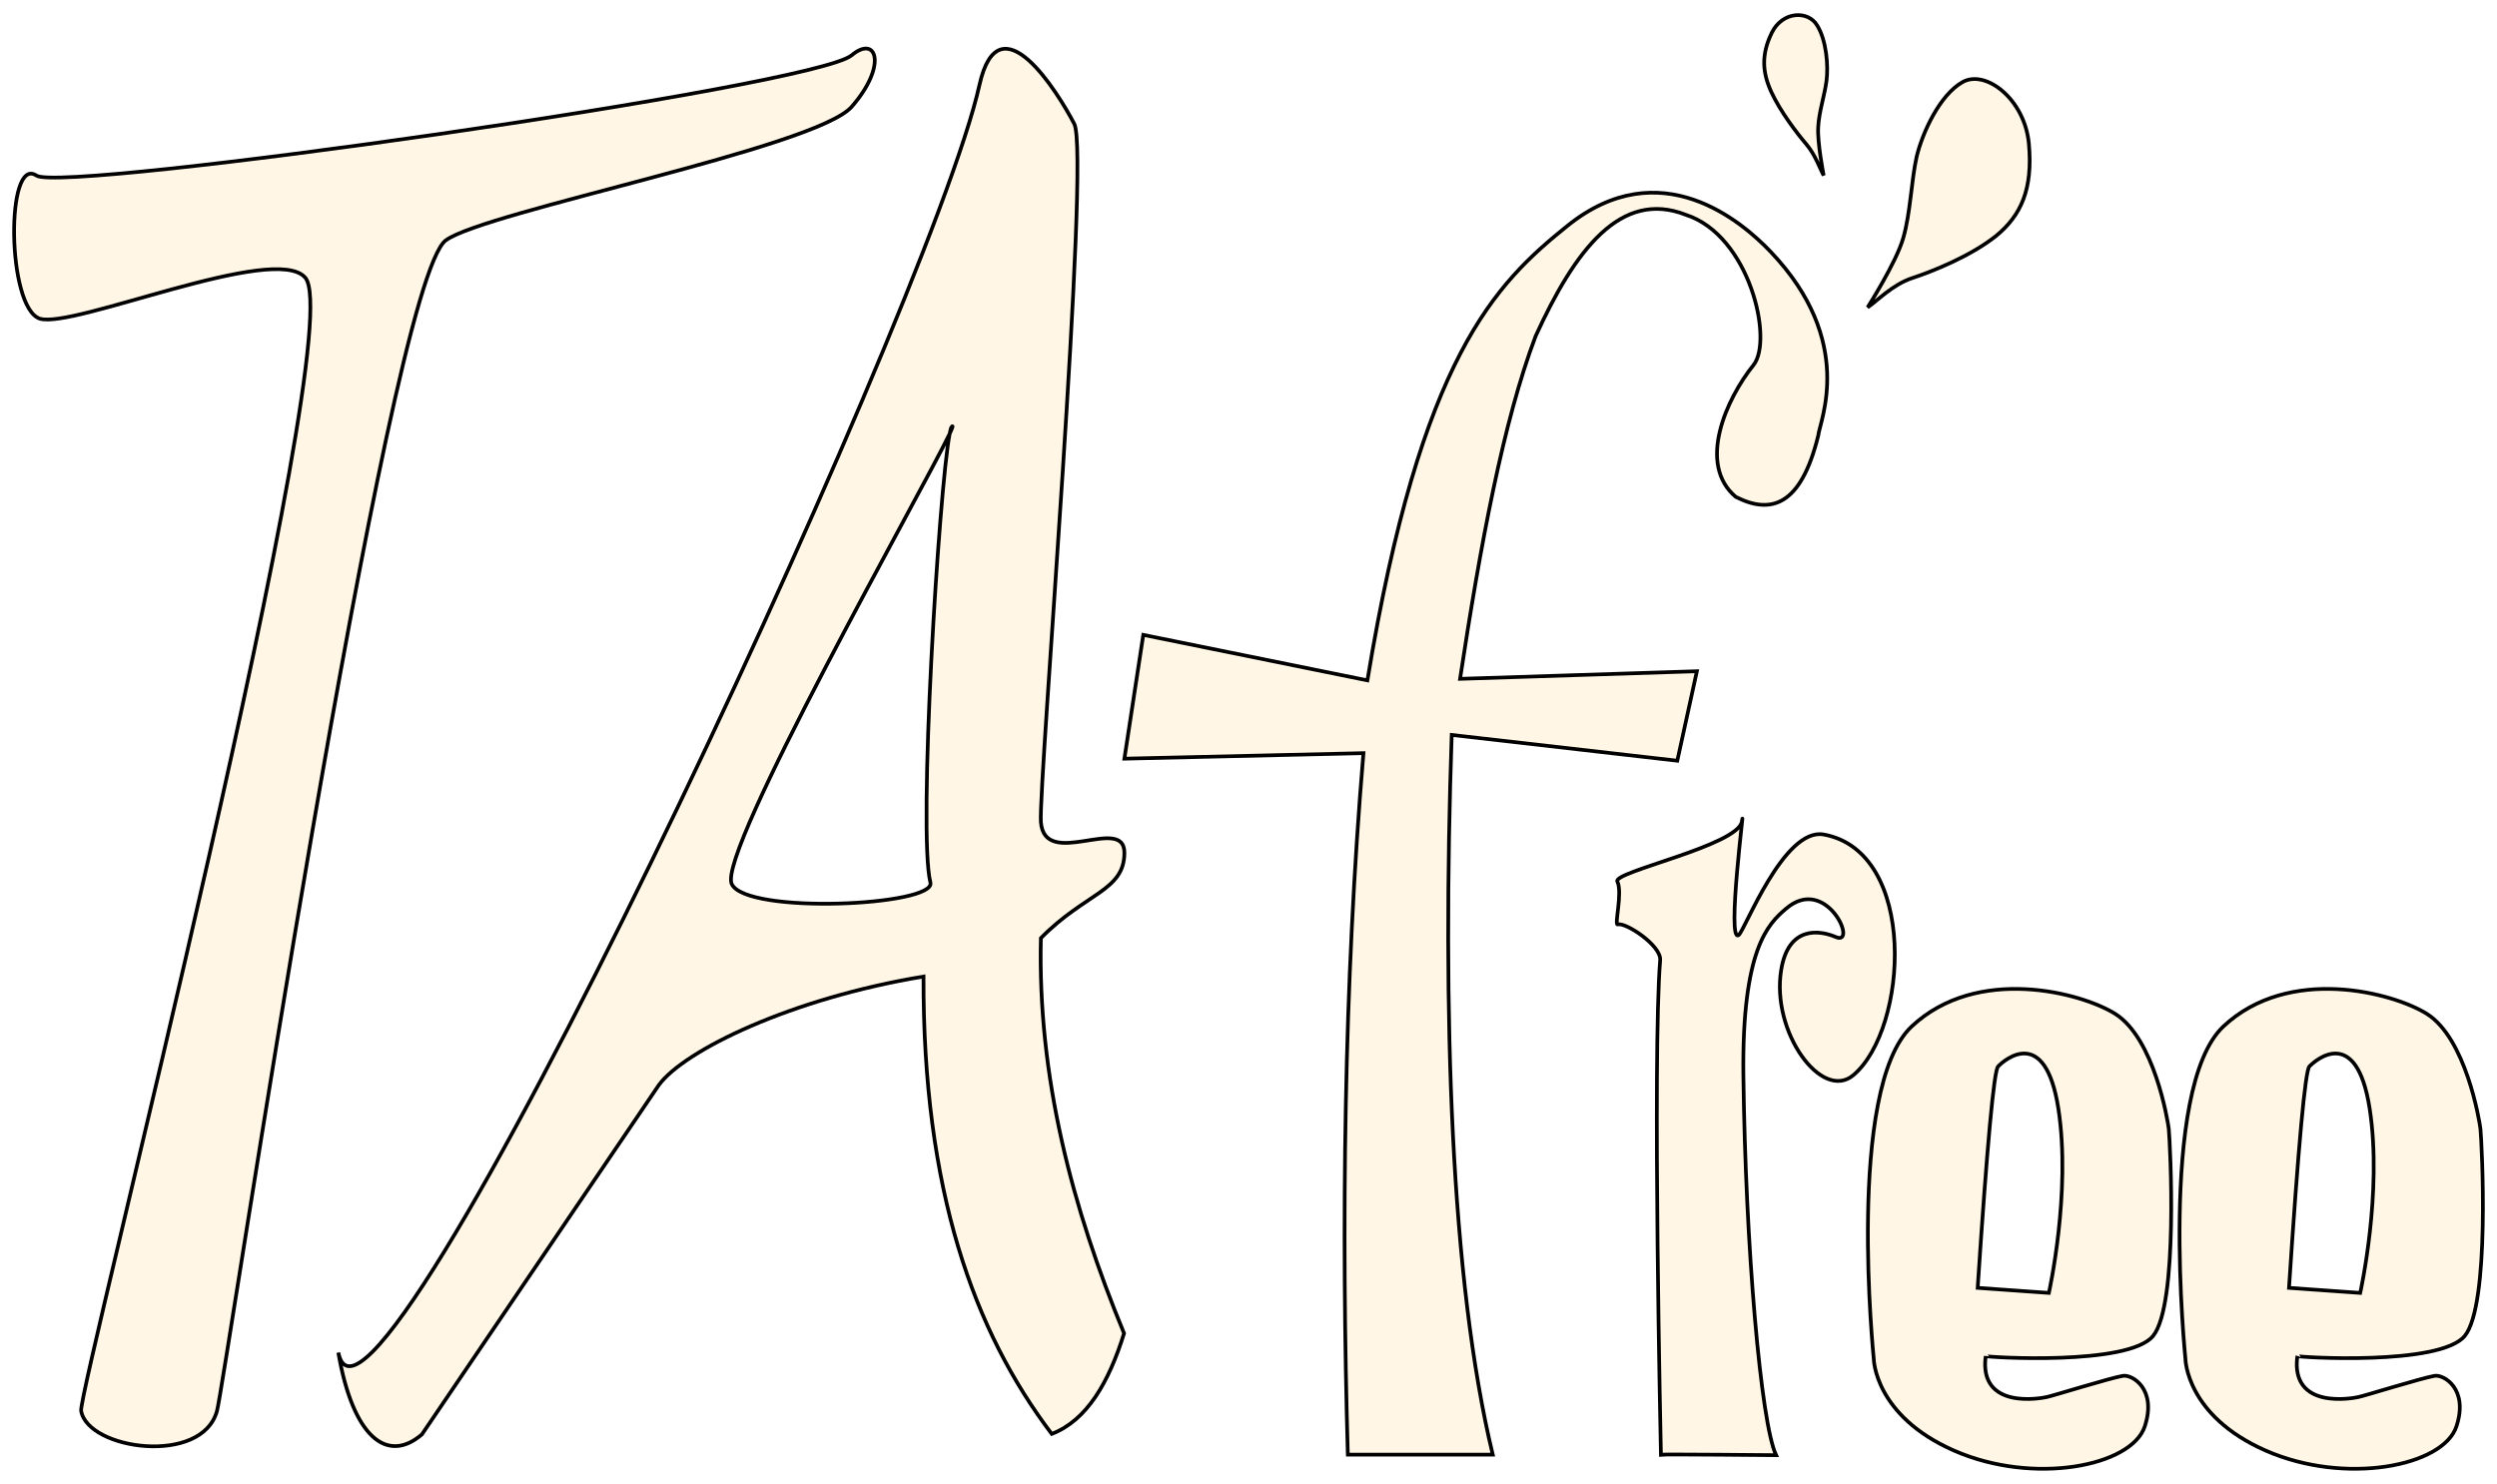
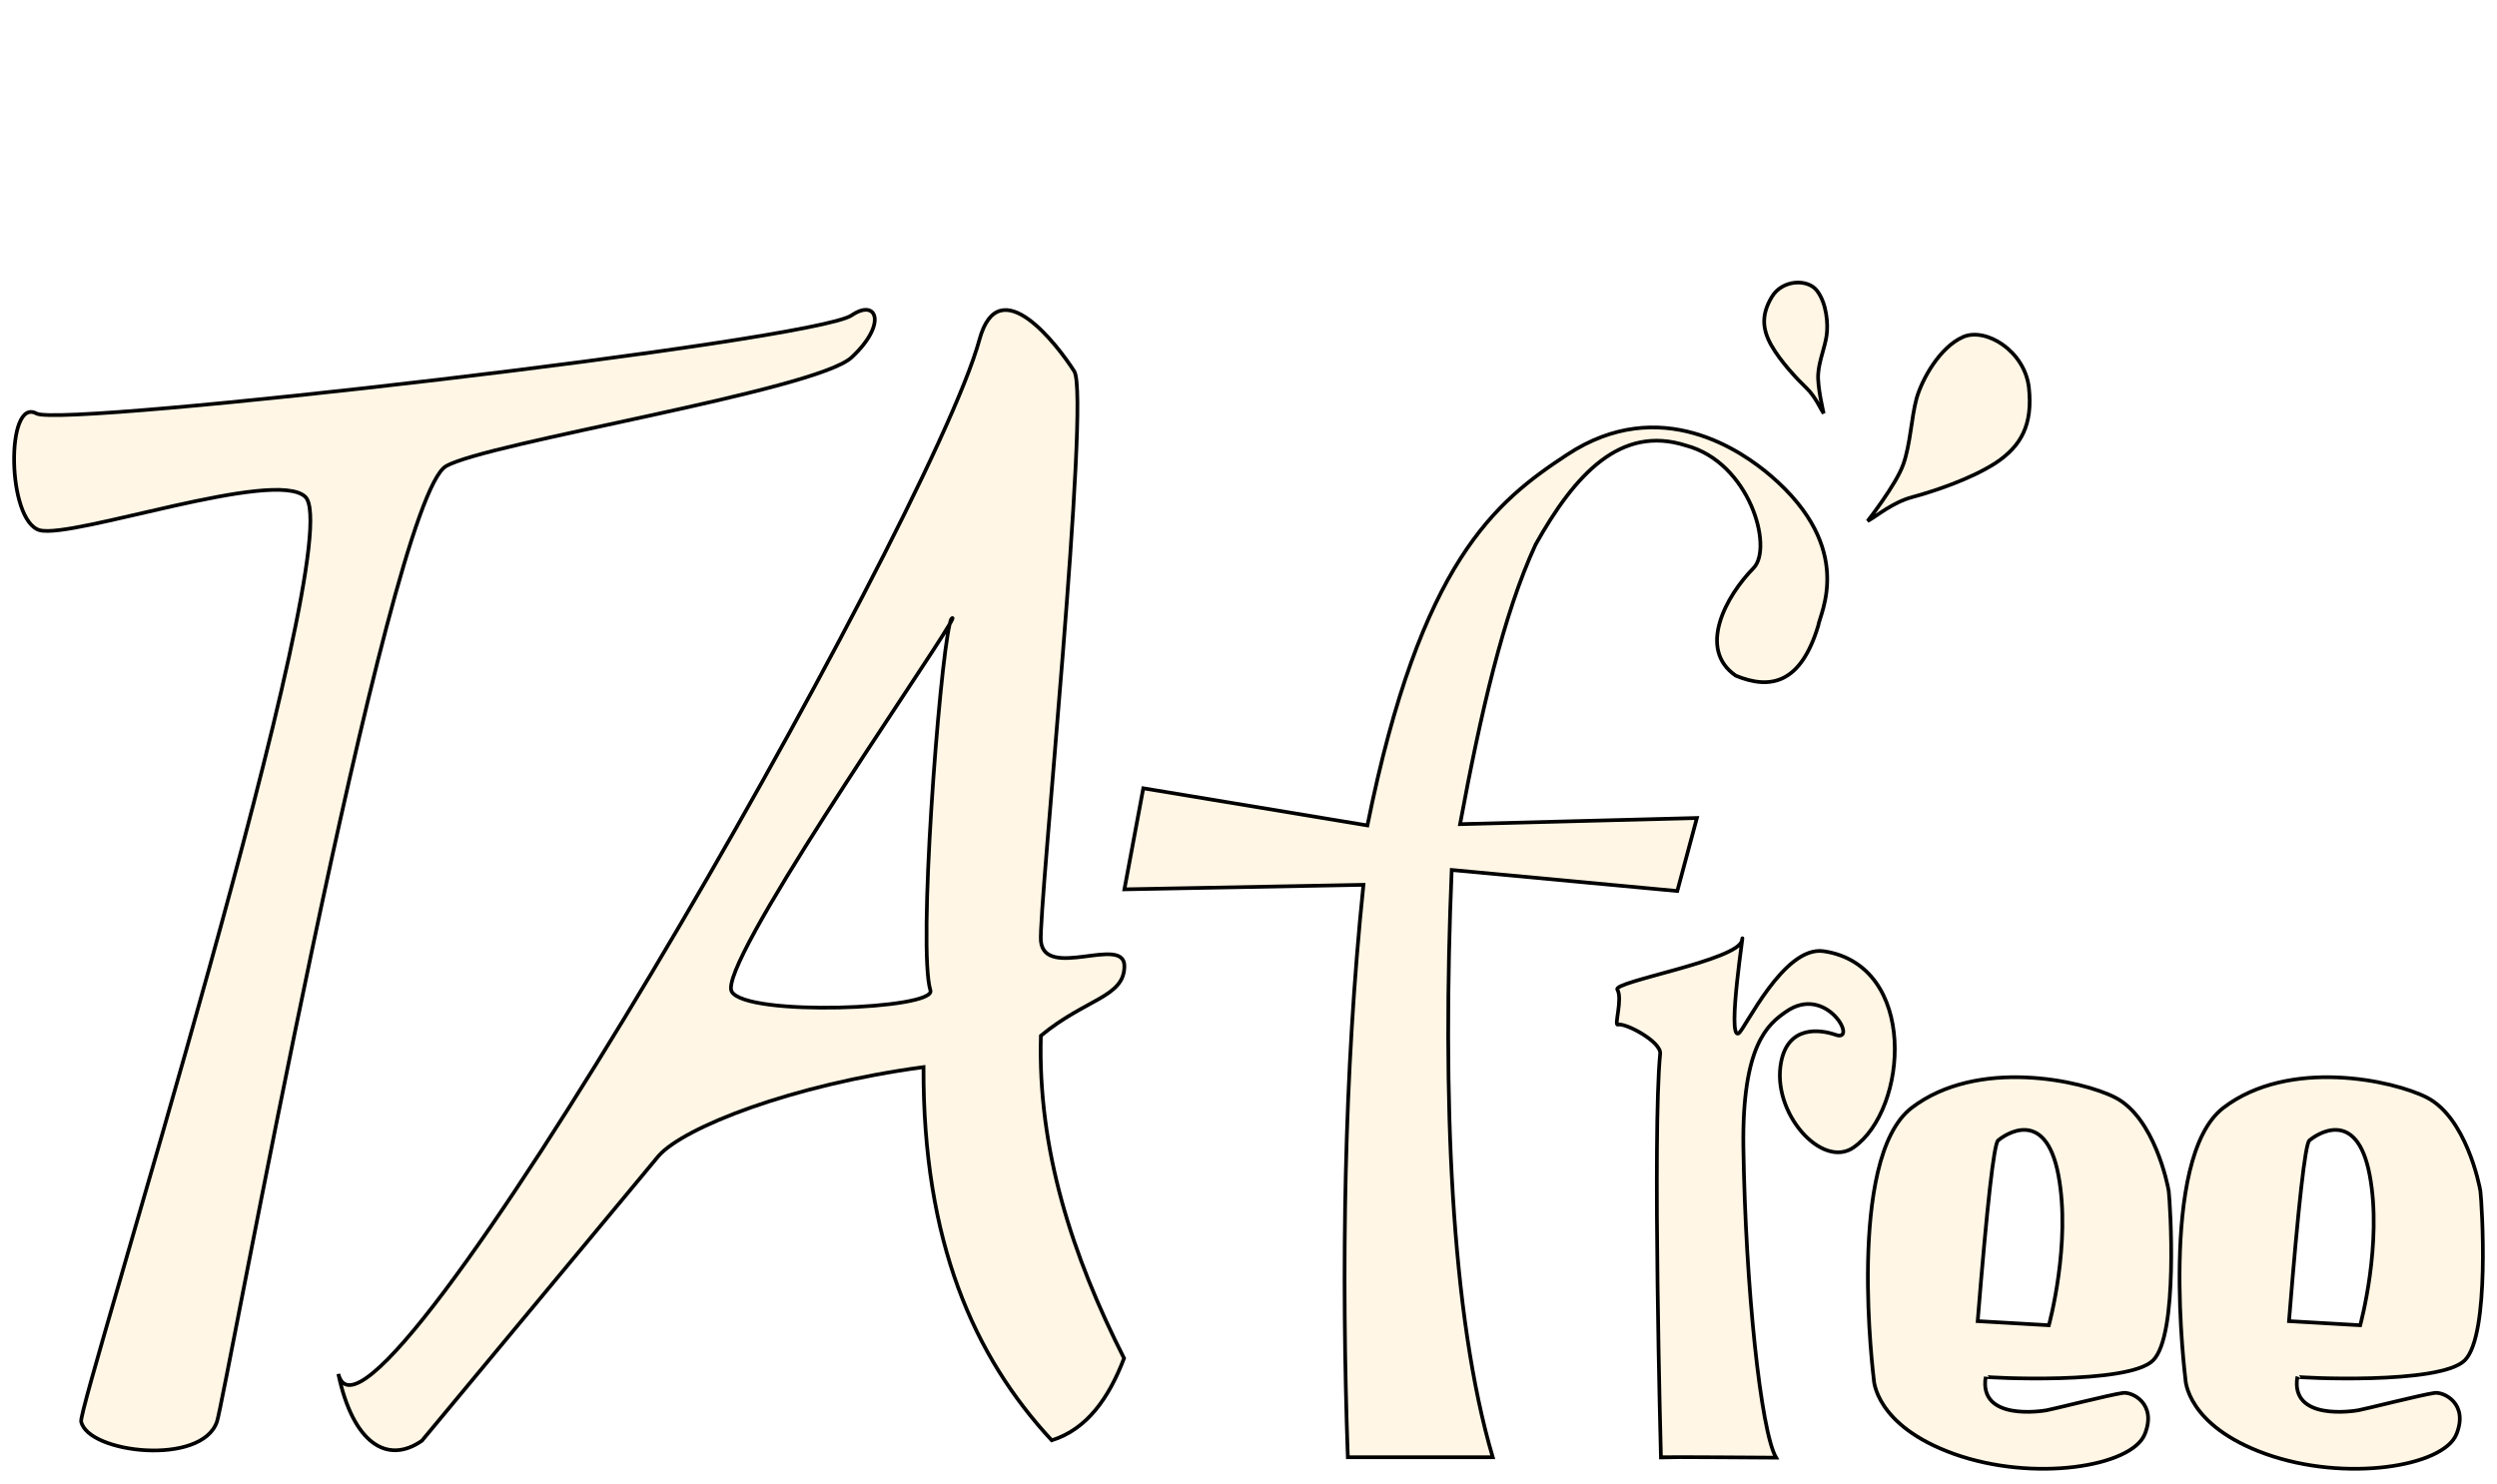
<svg xmlns="http://www.w3.org/2000/svg" xmlns:xlink="http://www.w3.org/1999/xlink" version="1.1" preserveAspectRatio="xMidYMid meet" viewBox="0 0 673 400">
  <defs>
-     <path d="M435.91 237.62C434.54 235.03 468.51 227.95 469.49 221.41C470.47 214.73 465.28 254.52 468.61 252.06C470.28 250.84 480.75 223.04 491.52 224.95C516.98 229.58 514.33 277.27 499.55 289.8C491.03 297.02 477.33 278.22 480.07 261.46C482.02 249.47 490.44 250.7 494.85 252.61C500.82 255.06 492.21 235.58 481.34 244.98C476.54 249.07 469.49 255.88 469.88 289.8C470.47 336.12 474.58 383.54 478.7 392.26C478.7 392.26 448.54 391.98 447.66 392.12C447.66 392.12 445.31 285.03 447.46 258.74C447.66 254.79 438.07 248.52 436.01 249.2C435.03 249.47 437.38 240.62 435.91 237.62Z" id="UvEuNR1vmV" />
-     <path d="M467.83 133.94C477.23 138.71 485.35 136.53 490.05 117.46C490.44 113.5 500.33 92.11 477.23 67.86C469.69 59.96 447.56 40.62 422.4 60.92C403.11 76.45 382.94 96.07 368.55 183.4C364.53 182.58 344.39 178.49 308.14 171.14L303.05 204.51C341.71 203.62 363.18 203.12 367.48 203.02C362.19 265.69 361.5 330.54 363.27 392.12C367.17 392.12 398.42 392.12 402.33 392.12C390.97 344.98 388.72 273.04 391.27 198.11C395.32 198.57 415.59 200.89 452.07 205.06L457.35 180.94C419.05 182.17 397.77 182.85 393.52 182.99C399 146.88 405.17 113.64 413.88 90.62C424.46 67.46 436.79 50.97 454.42 57.92C471.55 63.5 478.01 91.57 472.63 98.38C465.28 107.51 457.35 125.09 467.83 133.94Z" id="ahYLHnfCoY" />
-     <path d="M303.05 229.86C303.05 219.5 281.51 234.62 280.54 221.55C279.85 211.87 293.95 41.98 289.54 33.39C285.23 25.08 269.28 -0.8 263.99 22.9C250.48 83.67 99.51 406.15 91.19 364.6C95.1 387.35 104.31 394.71 113.71 386.67C120.09 377.26 171.16 301.94 177.54 292.53C184.39 283.13 213.37 269.09 248.91 263.24C248.72 320.87 262.52 358.88 283.47 386.53C292.97 382.86 298.84 372.64 302.96 359.42C288.96 325.5 279.65 290.35 280.54 252.88C292.58 240.62 303.05 240.21 303.05 229.86ZM197.22 238.3C193.2 229.86 248.62 132.31 255.96 116.91C256.16 115.82 256.35 115.14 256.55 115C256.94 114.59 256.74 115.28 255.96 116.91C253.12 131.49 247.35 224.54 250.77 237.89C252.34 244.16 201.13 246.61 197.22 238.3Z" id="HrCmHN0up" />
-     <path d="M229.53 14.91C236.38 9.18 239.22 17.77 229.53 28.8C219.83 39.84 130.84 57 120.17 64.77C104.4 76.21 60.54 372.95 58.49 380.31C54.47 395.16 23.63 390.8 21.87 380.31C20.99 374.86 94.52 89.02 82.28 74.85C74.15 65.32 19.62 88.75 10.71 85.89C1.8 82.89 1.51 41.75 9.83 47.33C16.78 52.1 219.15 23.49 229.53 14.91Z" id="DsfsWFXcvC" />
-     <path d="M668.53 304.24C668.24 301.93 664.62 279.99 654.14 273.32C645.04 267.59 616.94 260.1 599.22 276.72C581.5 293.48 589.03 366.23 589.03 366.37C589.03 366.37 589.23 381.63 610.67 391.03C632.11 400.43 658.55 395.25 662.07 384.49C665.4 374.41 658.65 370.46 656.2 370.87C652.87 371.41 637.11 376.32 635.64 376.59C634.46 376.86 617.23 380.27 619.19 365.55C619.09 365.83 657.67 368.28 664.32 360.1C671.18 351.66 668.93 308.33 668.53 304.24ZM622.42 287.49C624.08 285.72 635.15 276.18 638.67 298.79C642.2 321.41 636.13 348.52 636.13 348.52C634.85 348.43 628.45 347.98 616.94 347.16C619.48 308.56 621.31 288.67 622.42 287.49Z" id="bAAmTNUqvH" />
-     <path d="M584.53 304.24C584.24 301.93 580.62 279.99 570.14 273.32C561.03 267.59 532.94 260.1 515.21 276.72C497.49 293.48 505.03 366.23 505.03 366.37C505.03 366.37 505.23 381.63 526.67 391.03C548.11 400.43 574.54 395.25 578.07 384.49C581.4 374.41 574.64 370.46 572.2 370.87C568.87 371.41 553.1 376.32 551.64 376.59C550.46 376.86 533.23 380.27 535.19 365.55C535.19 365.83 573.76 368.28 580.32 360.1C587.17 351.66 584.92 308.33 584.53 304.24ZM538.52 287.49C540.18 285.72 551.24 276.18 554.77 298.79C558.29 321.41 552.22 348.52 552.22 348.52C550.94 348.43 544.55 347.98 533.03 347.16C535.58 308.56 537.41 288.67 538.52 287.49Z" id="uDDV1bPFxB" />
-     <path d="M515.41 74.95C520.79 73.18 531.07 69.09 537.93 63.64C544.78 58.05 547.91 50.97 546.84 38.84C545.76 26.72 535.19 18.68 529.02 22.09C522.85 25.49 518.15 35.71 516.58 42.25C515.12 48.79 514.92 57.51 512.96 64.19C511.1 70.72 503.37 82.85 503.37 82.85C505.78 81.27 510.03 76.72 515.41 74.95Z" id="Mwyr4VpuIv" />
-     <path d="M486.82 38.84C484.37 35.98 479.87 30.12 477.42 24.81C474.98 19.5 474.68 14.73 477.52 8.87C480.36 3.01 487.31 2.74 489.76 6.83C492.3 10.91 492.79 17.73 492.3 21.68C491.81 25.63 490.25 30.12 490.05 34.21C489.76 38.3 491.52 47.29 491.52 47.29C490.58 45.6 489.27 41.71 486.82 38.84Z" id="ByPYxevMI1" />
+     <path d="M435.91 266.75C434.54 264.63 468.51 258.85 469.49 253.52C470.47 248.07 465.28 280.53 468.61 278.53C470.28 277.53 480.75 254.85 491.52 256.41C516.98 260.19 514.33 299.1 499.55 309.33C491.03 315.22 477.33 299.88 480.07 286.2C482.02 276.42 490.44 277.42 494.85 278.98C500.82 280.98 492.21 265.08 481.34 272.75C476.54 276.09 469.49 281.64 469.88 309.33C470.47 347.13 474.58 385.82 478.7 392.93C478.7 392.93 448.54 392.71 447.66 392.82C447.66 392.82 445.31 305.44 447.46 283.98C447.66 280.75 438.07 275.64 436.01 276.2C435.03 276.42 437.38 269.19 435.91 266.75Z" id="ZqBRGo4HkU" />
+     <path d="M467.83 182.14C477.23 186.03 485.35 184.25 490.05 168.69C490.44 165.46 500.33 148.01 477.23 128.22C469.69 121.77 447.56 105.98 422.4 122.55C403.11 135.22 382.94 151.23 368.55 222.5C364.53 221.83 344.39 218.5 308.14 212.49L303.05 239.73C341.71 239 363.18 238.59 367.48 238.51C362.19 289.65 361.5 342.57 363.27 392.82C367.17 392.82 398.42 392.82 402.33 392.82C390.97 354.35 388.72 295.65 391.27 234.51C395.32 234.88 415.59 236.77 452.07 240.18L457.35 220.5C419.05 221.5 397.77 222.05 393.52 222.16C399 192.7 405.17 165.58 413.88 146.79C424.46 127.89 436.79 114.43 454.42 120.1C471.55 124.66 478.01 147.57 472.63 153.12C465.28 160.57 457.35 174.91 467.83 182.14Z" id="f6Hf7JOAmD" />
+     <path d="M303.05 260.41C303.05 251.96 281.51 264.3 280.54 253.63C279.85 245.73 293.95 107.1 289.54 100.09C285.23 93.31 269.28 72.19 263.99 91.53C250.48 141.12 99.51 404.27 91.19 370.36C95.1 388.93 104.31 394.93 113.71 388.37C120.09 380.69 171.16 319.23 177.54 311.55C184.39 303.88 213.37 292.43 248.91 287.65C248.72 334.68 262.52 365.69 283.47 388.26C292.97 385.26 298.84 376.92 302.96 366.14C288.96 338.46 279.65 309.77 280.54 279.2C292.58 269.19 303.05 268.86 303.05 260.41ZM197.22 267.3C193.2 260.41 248.62 180.81 255.96 168.24C256.16 167.35 256.35 166.8 256.55 166.69C256.94 166.35 256.74 166.91 255.96 168.24C253.12 180.14 247.35 256.07 250.77 266.97C252.34 272.08 201.13 274.08 197.22 267.3Z" id="hjx7E3URnA" />
+     <path d="M229.53 85C236.38 80.34 239.22 87.34 229.53 96.34C219.83 105.35 130.84 119.36 120.17 125.7C104.4 135.03 60.54 377.18 58.49 383.18C54.47 395.3 23.63 391.74 21.87 383.18C20.99 378.73 94.52 145.49 82.28 133.92C74.15 126.14 19.62 145.26 10.71 142.93C1.8 140.48 1.51 106.91 9.83 111.47C16.78 115.36 219.15 92.01 229.53 85Z" id="aagnFk0Ejn" />
+     <path d="M668.53 321.11C668.24 319.22 664.62 301.32 654.14 295.87C645.04 291.21 616.94 285.09 599.22 298.65C581.5 312.33 589.03 371.7 589.03 371.81C589.03 371.81 589.23 384.26 610.67 391.93C632.11 399.6 658.55 395.38 662.07 386.6C665.4 378.37 658.65 375.14 656.2 375.48C652.87 375.92 637.11 379.92 635.64 380.15C634.46 380.37 617.23 383.15 619.19 371.14C619.09 371.36 657.67 373.37 664.32 366.69C671.18 359.8 668.93 324.45 668.53 321.11ZM622.42 307.44C624.08 305.99 635.15 298.21 638.67 316.67C642.2 335.12 636.13 357.24 636.13 357.24C634.85 357.17 628.45 356.8 616.94 356.13C619.48 324.63 621.31 308.4 622.42 307.44Z" id="nk5gsO85wm" />
+     <path d="M584.53 321.11C584.24 319.22 580.62 301.32 570.14 295.87C561.03 291.21 532.94 285.09 515.21 298.65C497.49 312.33 505.03 371.7 505.03 371.81C505.03 371.81 505.23 384.26 526.67 391.93C548.11 399.6 574.54 395.38 578.07 386.6C581.4 378.37 574.64 375.14 572.2 375.48C568.87 375.92 553.1 379.92 551.64 380.15C550.46 380.37 533.23 383.15 535.19 371.14C535.19 371.36 573.76 373.37 580.32 366.69C587.17 359.8 584.92 324.45 584.53 321.11ZM538.52 307.44C540.18 305.99 551.24 298.21 554.77 316.67C558.29 335.12 552.22 357.24 552.22 357.24C550.94 357.17 544.55 356.8 533.03 356.13C535.58 324.63 537.41 308.4 538.52 307.44Z" id="K5BoP8Sxgr" />
+     <path d="M515.41 134C520.79 132.56 531.07 129.22 537.93 124.77C544.78 120.22 547.91 114.43 546.84 104.54C545.76 94.64 535.19 88.09 529.02 90.86C522.85 93.64 518.15 101.98 516.58 107.32C515.12 112.66 514.92 119.77 512.96 125.22C511.1 130.55 503.37 140.45 503.37 140.45C505.78 139.16 510.03 135.45 515.41 134Z" id="T8a3oOtXAh" />
+     <path d="M486.82 104.54C484.37 102.2 479.87 97.42 477.42 93.09C474.98 88.75 474.68 84.86 477.52 80.08C480.36 75.3 487.31 75.08 489.76 78.41C492.3 81.75 492.79 87.31 492.3 90.53C491.81 93.76 490.25 97.42 490.05 100.76C489.76 104.09 491.52 111.43 491.52 111.43C490.58 110.05 489.27 106.87 486.82 104.54Z" id="dsRfkmdNNW" />
  </defs>
  <g visibility="inherit">
    <g visibility="inherit">
      <g>
-         <use xlink:href="#UvEuNR1vmV" opacity="1" fill="#fff6e5" fill-opacity="1" />
+         <use xlink:href="#ZqBRGo4HkU" opacity="1" fill="#fff6e5" fill-opacity="1" />
        <g>
-           <use xlink:href="#UvEuNR1vmV" opacity="1" fill-opacity="0" stroke="#000000" stroke-width="1" stroke-opacity="1" />
+           <use xlink:href="#ZqBRGo4HkU" opacity="1" fill-opacity="0" stroke="#000000" stroke-width="1" stroke-opacity="1" />
        </g>
      </g>
      <g>
-         <use xlink:href="#ahYLHnfCoY" opacity="1" fill="#fff6e5" fill-opacity="1" />
+         <use xlink:href="#f6Hf7JOAmD" opacity="1" fill="#fff6e5" fill-opacity="1" />
        <g>
-           <use xlink:href="#ahYLHnfCoY" opacity="1" fill-opacity="0" stroke="#000000" stroke-width="1" stroke-opacity="1" />
+           <use xlink:href="#f6Hf7JOAmD" opacity="1" fill-opacity="0" stroke="#000000" stroke-width="1" stroke-opacity="1" />
        </g>
      </g>
      <g>
-         <use xlink:href="#HrCmHN0up" opacity="1" fill="#fff6e5" fill-opacity="1" />
+         <use xlink:href="#hjx7E3URnA" opacity="1" fill="#fff6e5" fill-opacity="1" />
        <g>
-           <use xlink:href="#HrCmHN0up" opacity="1" fill-opacity="0" stroke="#000000" stroke-width="1" stroke-opacity="1" />
+           <use xlink:href="#hjx7E3URnA" opacity="1" fill-opacity="0" stroke="#000000" stroke-width="1" stroke-opacity="1" />
        </g>
      </g>
      <g>
-         <use xlink:href="#DsfsWFXcvC" opacity="1" fill="#fff6e5" fill-opacity="1" />
+         <use xlink:href="#aagnFk0Ejn" opacity="1" fill="#fff6e5" fill-opacity="1" />
        <g>
-           <use xlink:href="#DsfsWFXcvC" opacity="1" fill-opacity="0" stroke="#000000" stroke-width="1" stroke-opacity="1" />
+           <use xlink:href="#aagnFk0Ejn" opacity="1" fill-opacity="0" stroke="#000000" stroke-width="1" stroke-opacity="1" />
        </g>
      </g>
      <g>
-         <use xlink:href="#bAAmTNUqvH" opacity="1" fill="#fff6e5" fill-opacity="1" />
+         <use xlink:href="#nk5gsO85wm" opacity="1" fill="#fff6e5" fill-opacity="1" />
        <g>
-           <use xlink:href="#bAAmTNUqvH" opacity="1" fill-opacity="0" stroke="#000000" stroke-width="1" stroke-opacity="1" />
+           <use xlink:href="#nk5gsO85wm" opacity="1" fill-opacity="0" stroke="#000000" stroke-width="1" stroke-opacity="1" />
        </g>
      </g>
      <g>
-         <use xlink:href="#uDDV1bPFxB" opacity="1" fill="#fff6e5" fill-opacity="1" />
+         <use xlink:href="#K5BoP8Sxgr" opacity="1" fill="#fff6e5" fill-opacity="1" />
        <g>
-           <use xlink:href="#uDDV1bPFxB" opacity="1" fill-opacity="0" stroke="#000000" stroke-width="1" stroke-opacity="1" />
+           <use xlink:href="#K5BoP8Sxgr" opacity="1" fill-opacity="0" stroke="#000000" stroke-width="1" stroke-opacity="1" />
        </g>
      </g>
      <g>
-         <use xlink:href="#Mwyr4VpuIv" opacity="1" fill="#fff6e5" fill-opacity="1" />
+         <use xlink:href="#T8a3oOtXAh" opacity="1" fill="#fff6e5" fill-opacity="1" />
        <g>
-           <use xlink:href="#Mwyr4VpuIv" opacity="1" fill-opacity="0" stroke="#000000" stroke-width="1" stroke-opacity="1" />
+           <use xlink:href="#T8a3oOtXAh" opacity="1" fill-opacity="0" stroke="#000000" stroke-width="1" stroke-opacity="1" />
        </g>
      </g>
      <g>
-         <use xlink:href="#ByPYxevMI1" opacity="1" fill="#fff6e5" fill-opacity="1" />
+         <use xlink:href="#dsRfkmdNNW" opacity="1" fill="#fff6e5" fill-opacity="1" />
        <g>
-           <use xlink:href="#ByPYxevMI1" opacity="1" fill-opacity="0" stroke="#000000" stroke-width="1" stroke-opacity="1" />
+           <use xlink:href="#dsRfkmdNNW" opacity="1" fill-opacity="0" stroke="#000000" stroke-width="1" stroke-opacity="1" />
        </g>
      </g>
    </g>
  </g>
</svg>
